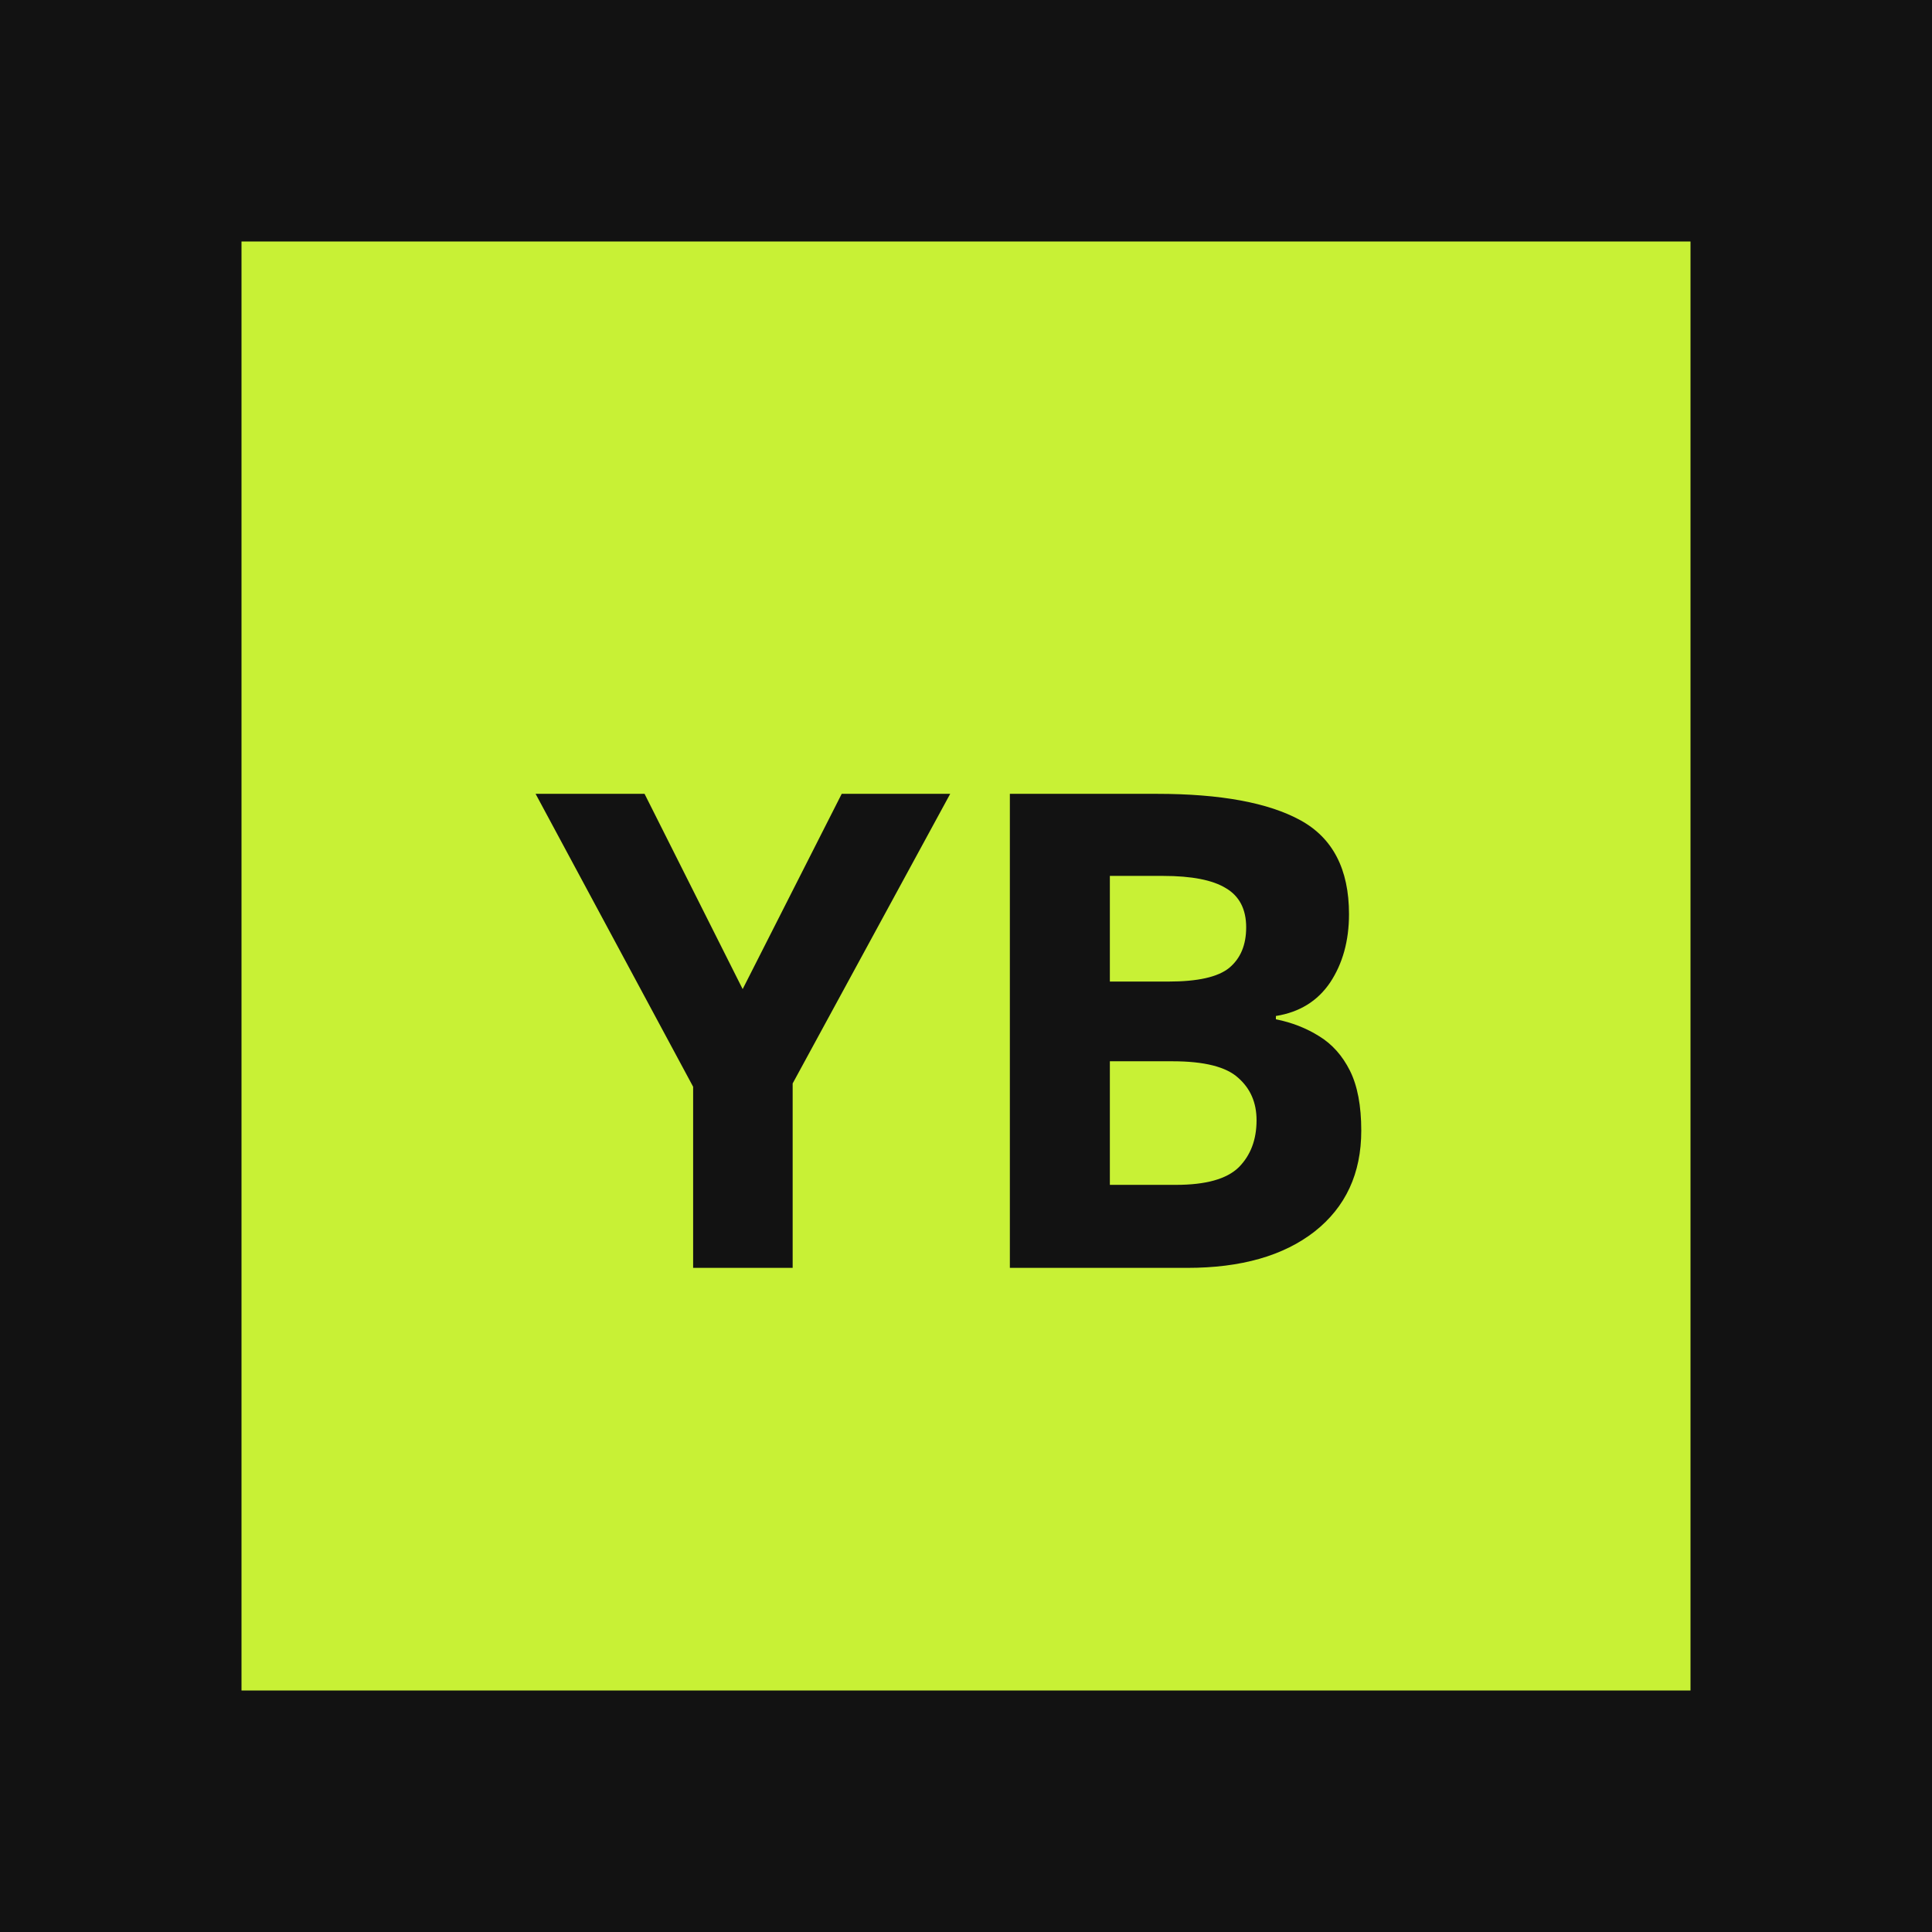
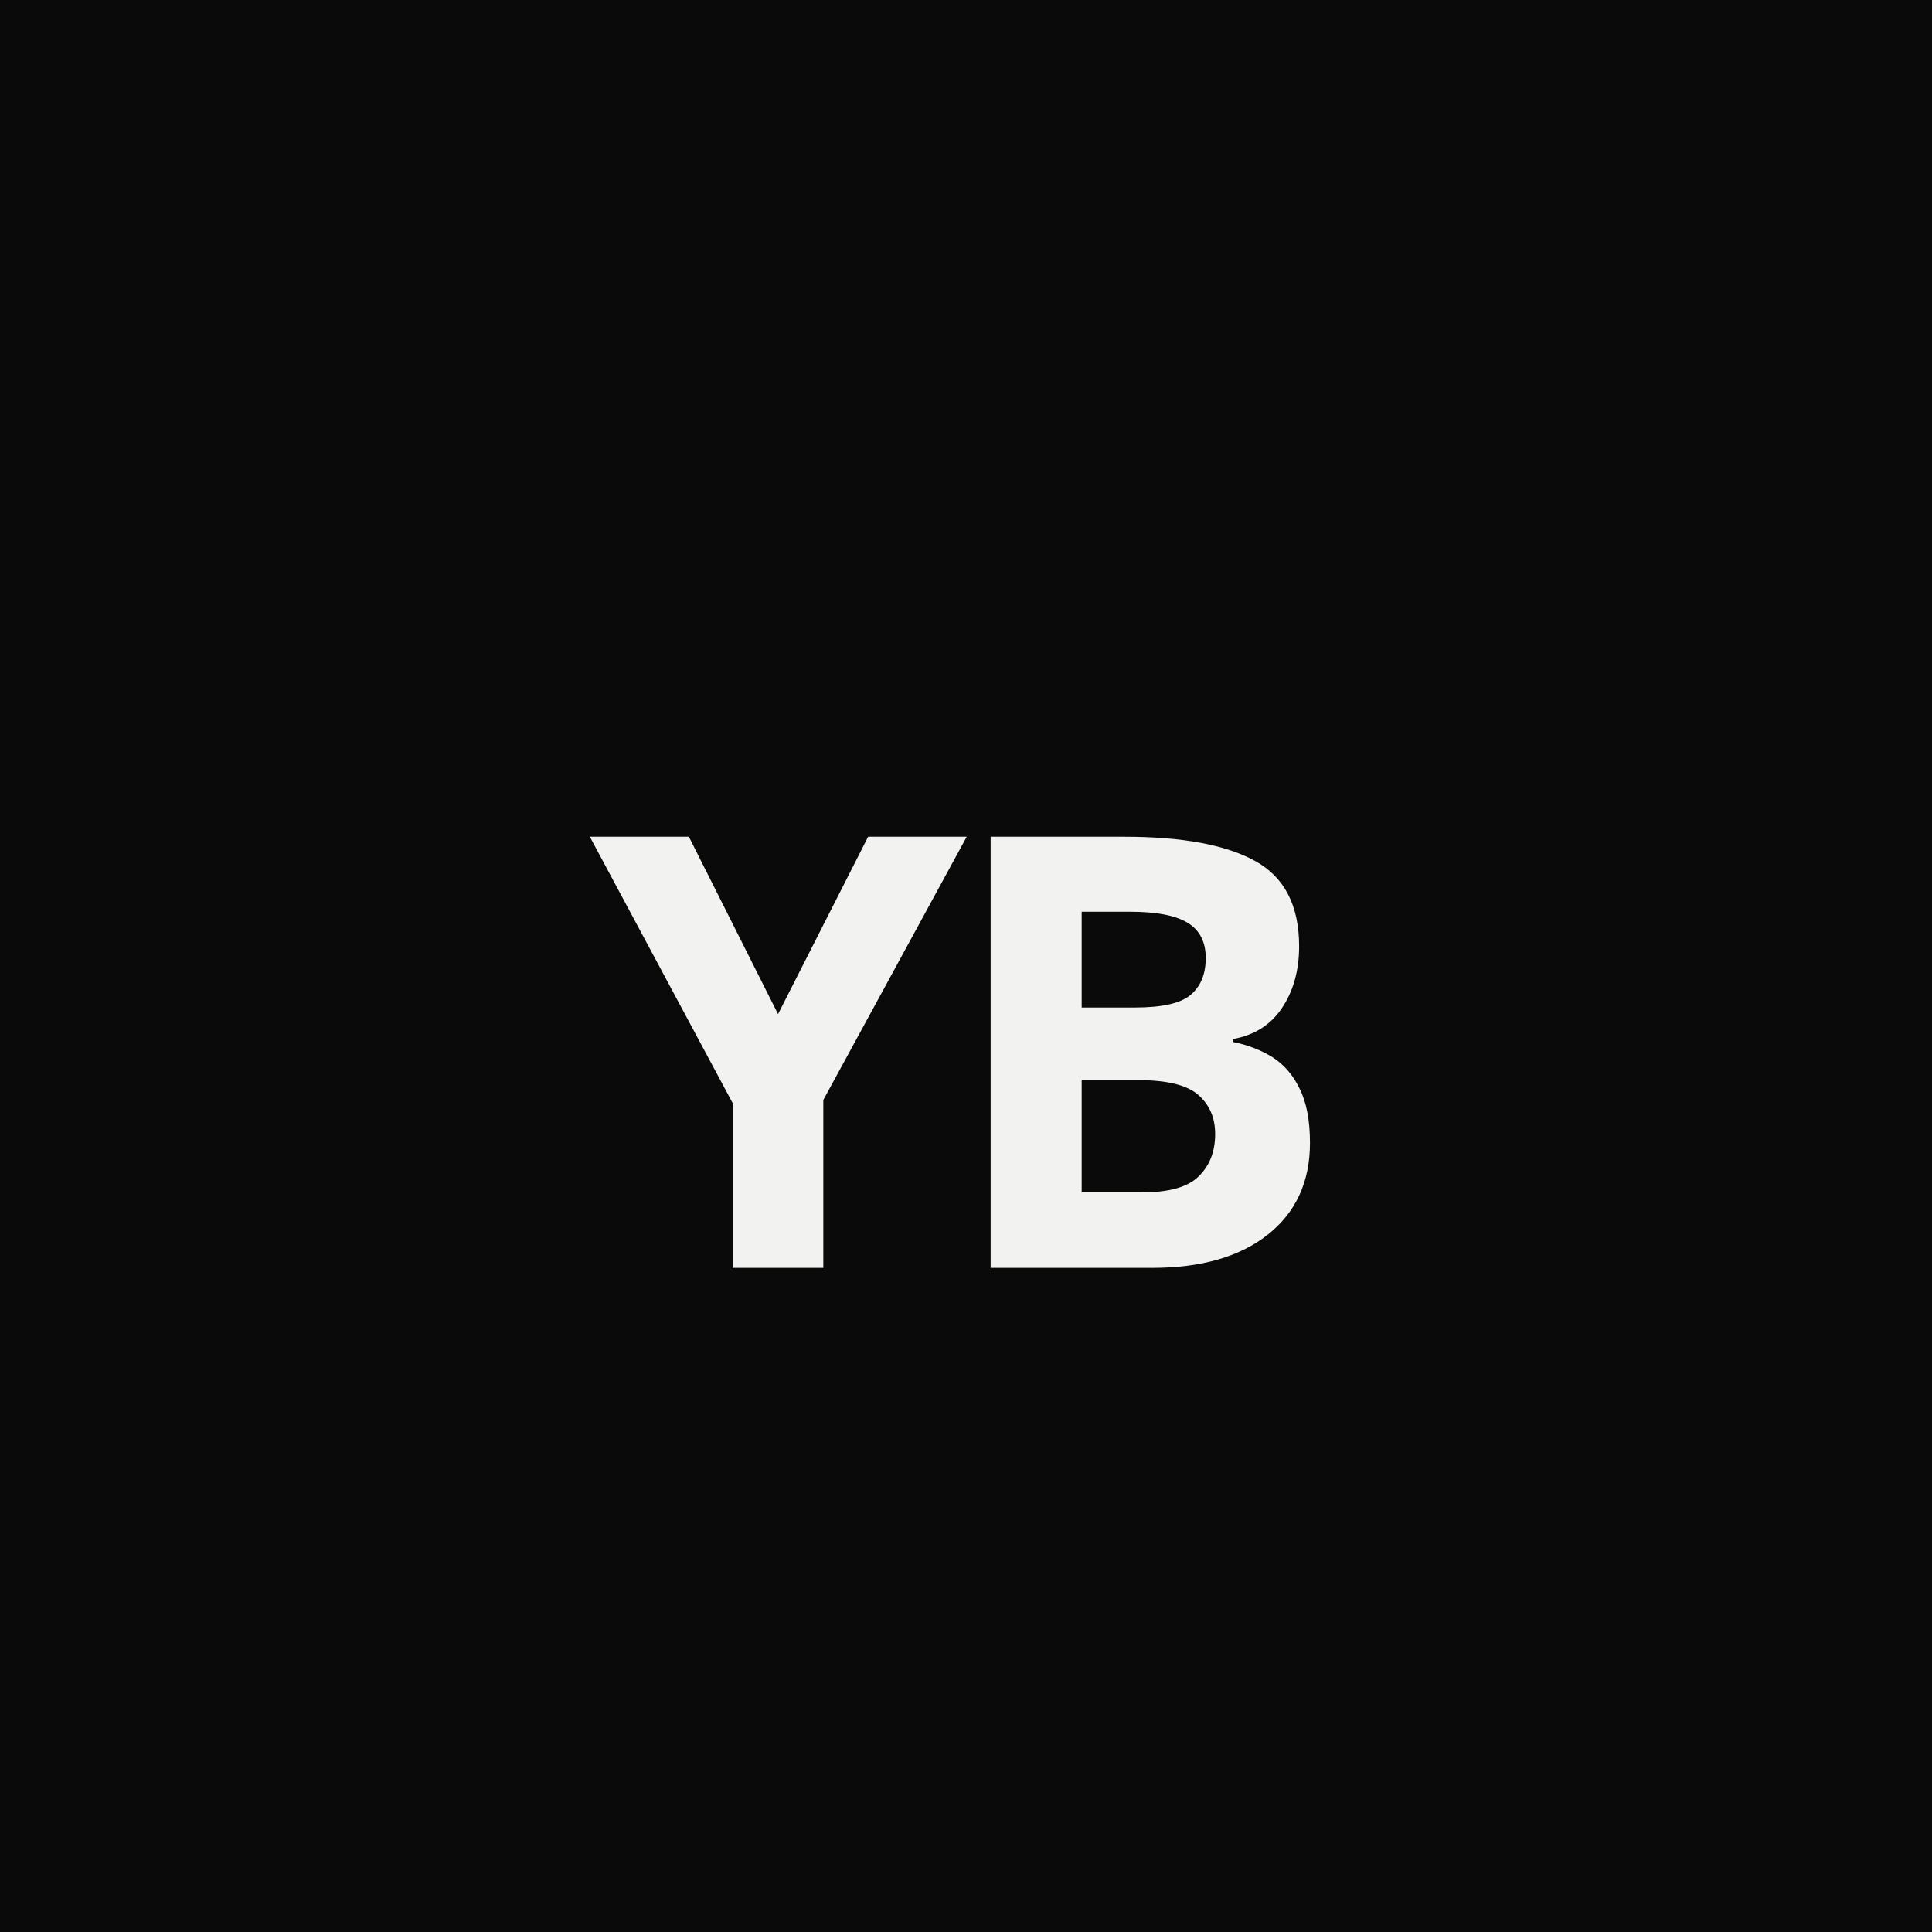
<svg xmlns="http://www.w3.org/2000/svg" viewBox="0 0 64 64" role="img" aria-label="Yeh Bro">
-   <rect width="64" height="64" fill="#121212" />
-   <rect x="8" y="8" width="48" height="48" fill="#C8F135" />
-   <text x="32" y="42" text-anchor="middle" font-family="Arial Black, Arial Narrow, sans-serif" font-size="22" font-weight="700" fill="#121212">YB</text>
+   <rect width="64" height="64" fill="#0A0A0A" />
+   <text x="32" y="42" text-anchor="middle" font-family="Arial Black, Arial Narrow, sans-serif" font-size="20" font-weight="700" fill="#F2F2F0" letter-spacing="-1">YB</text>
</svg>
